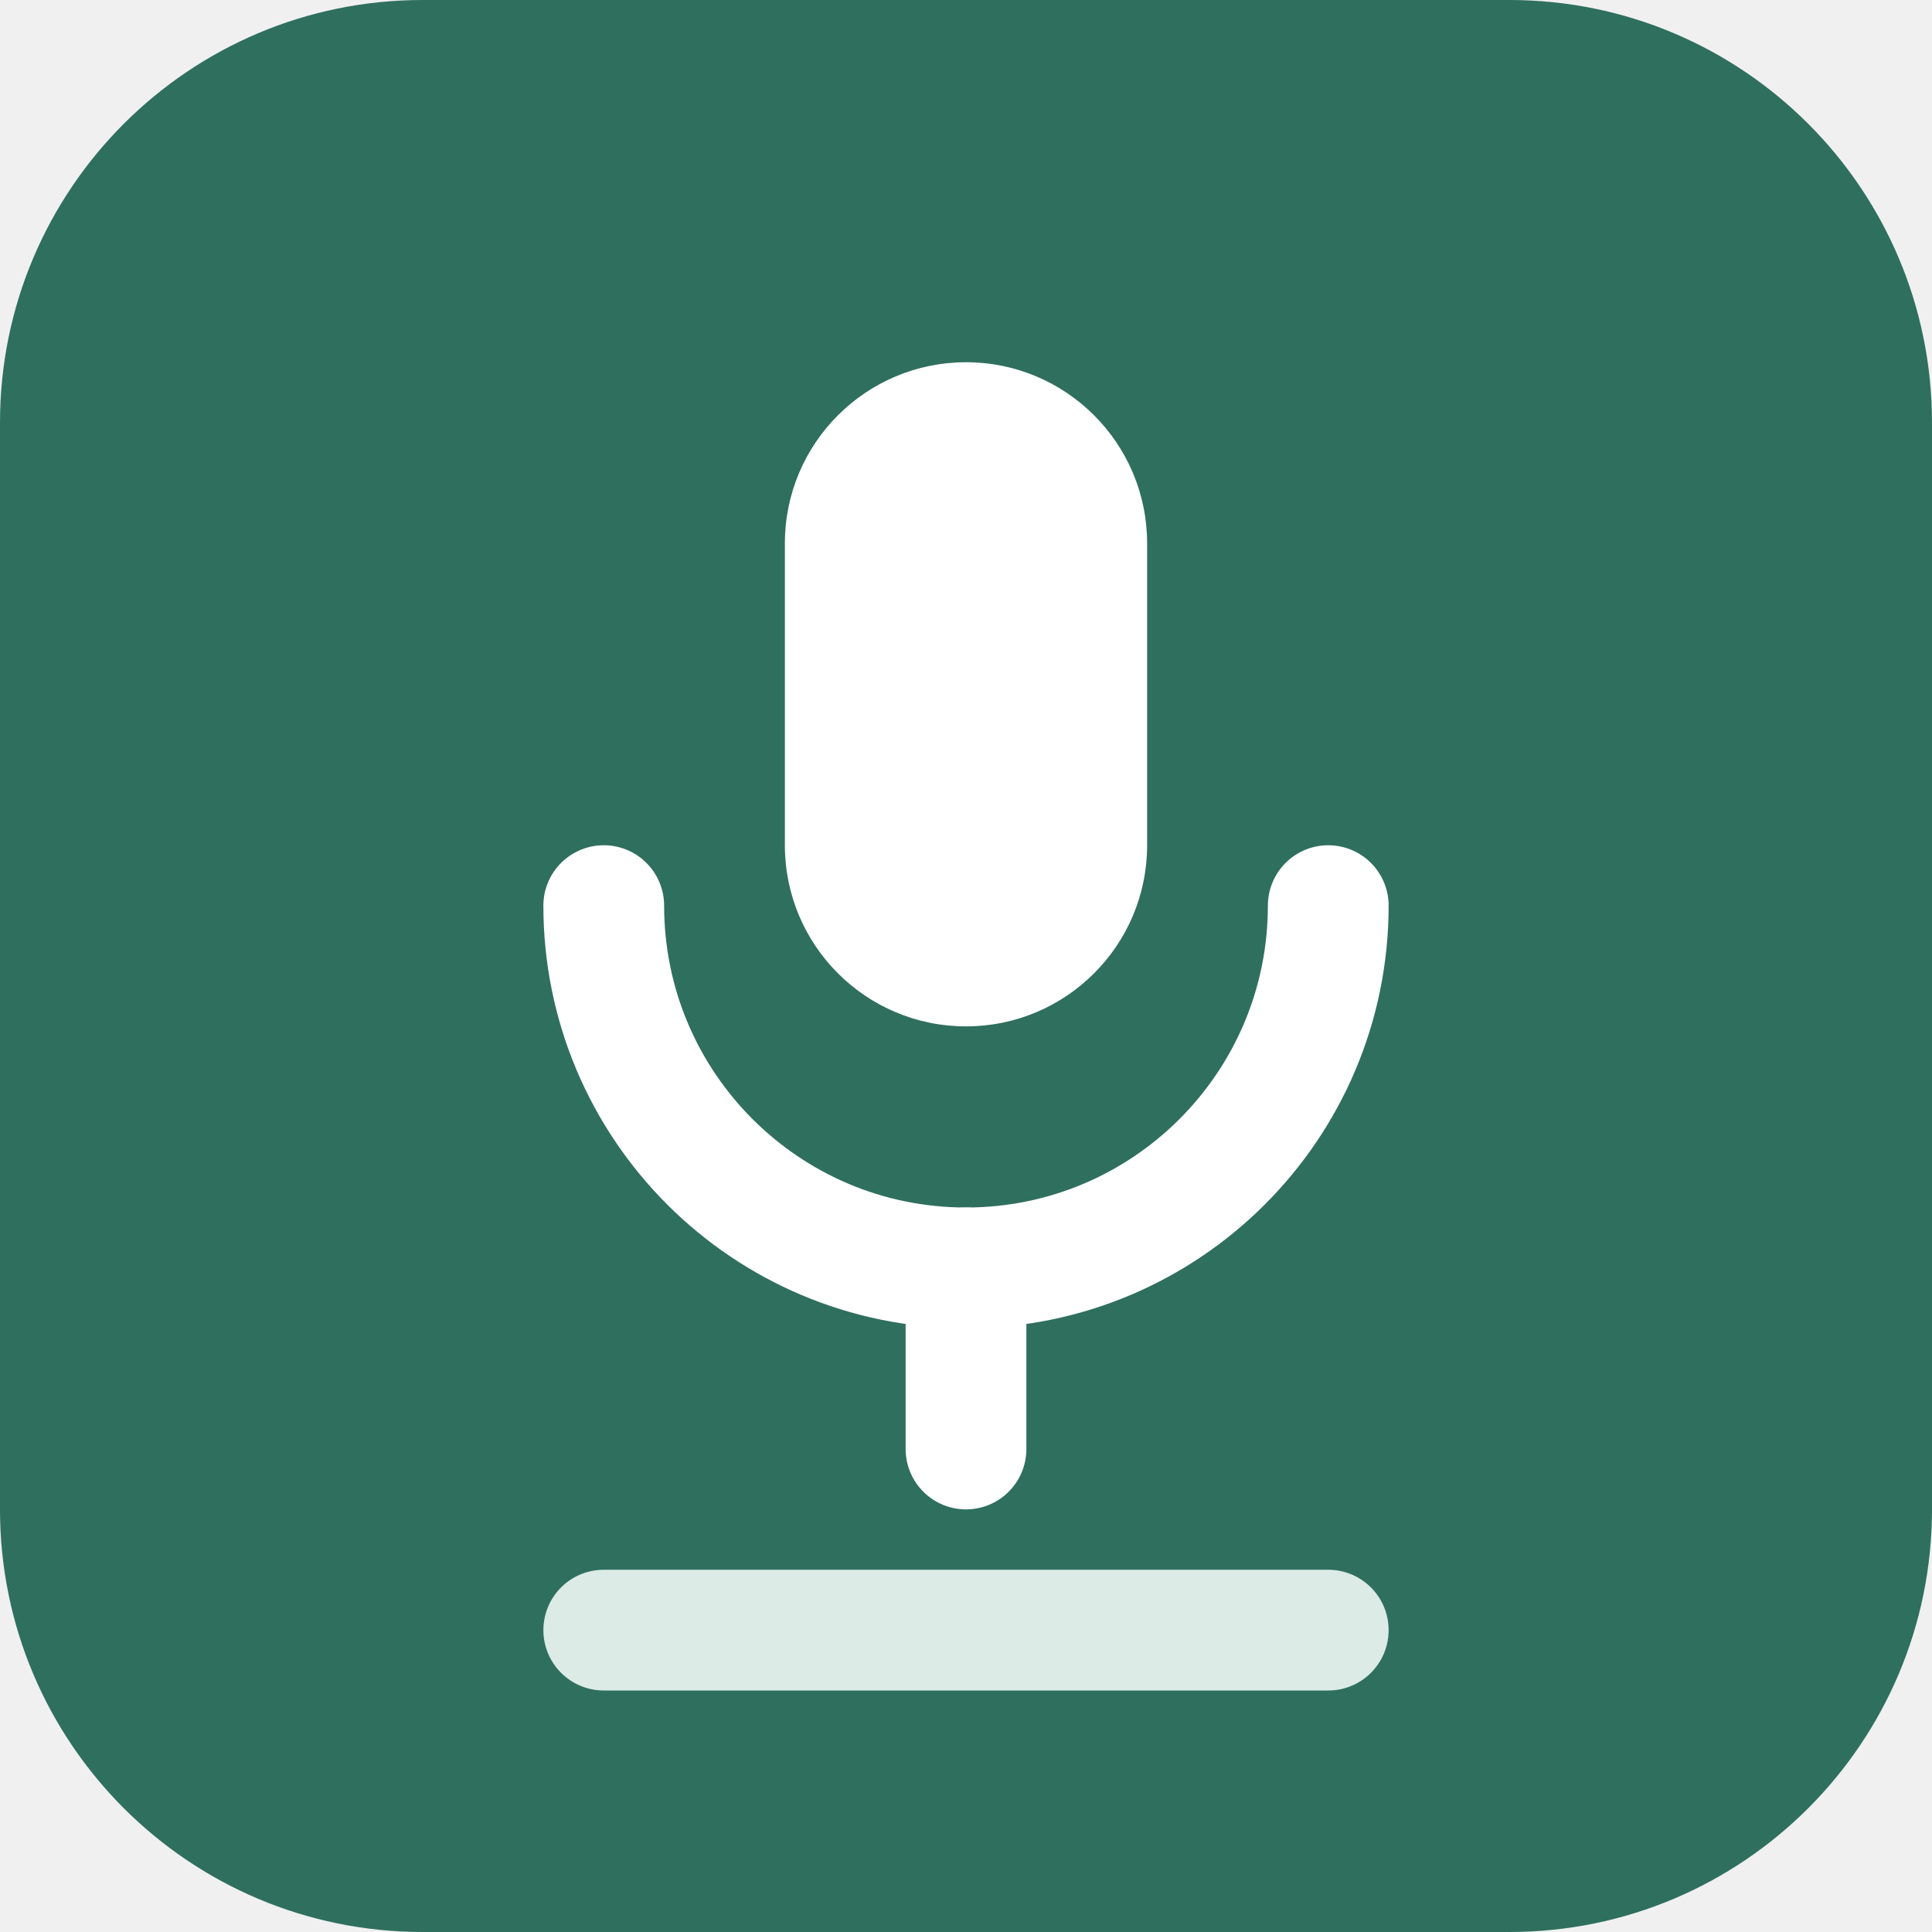
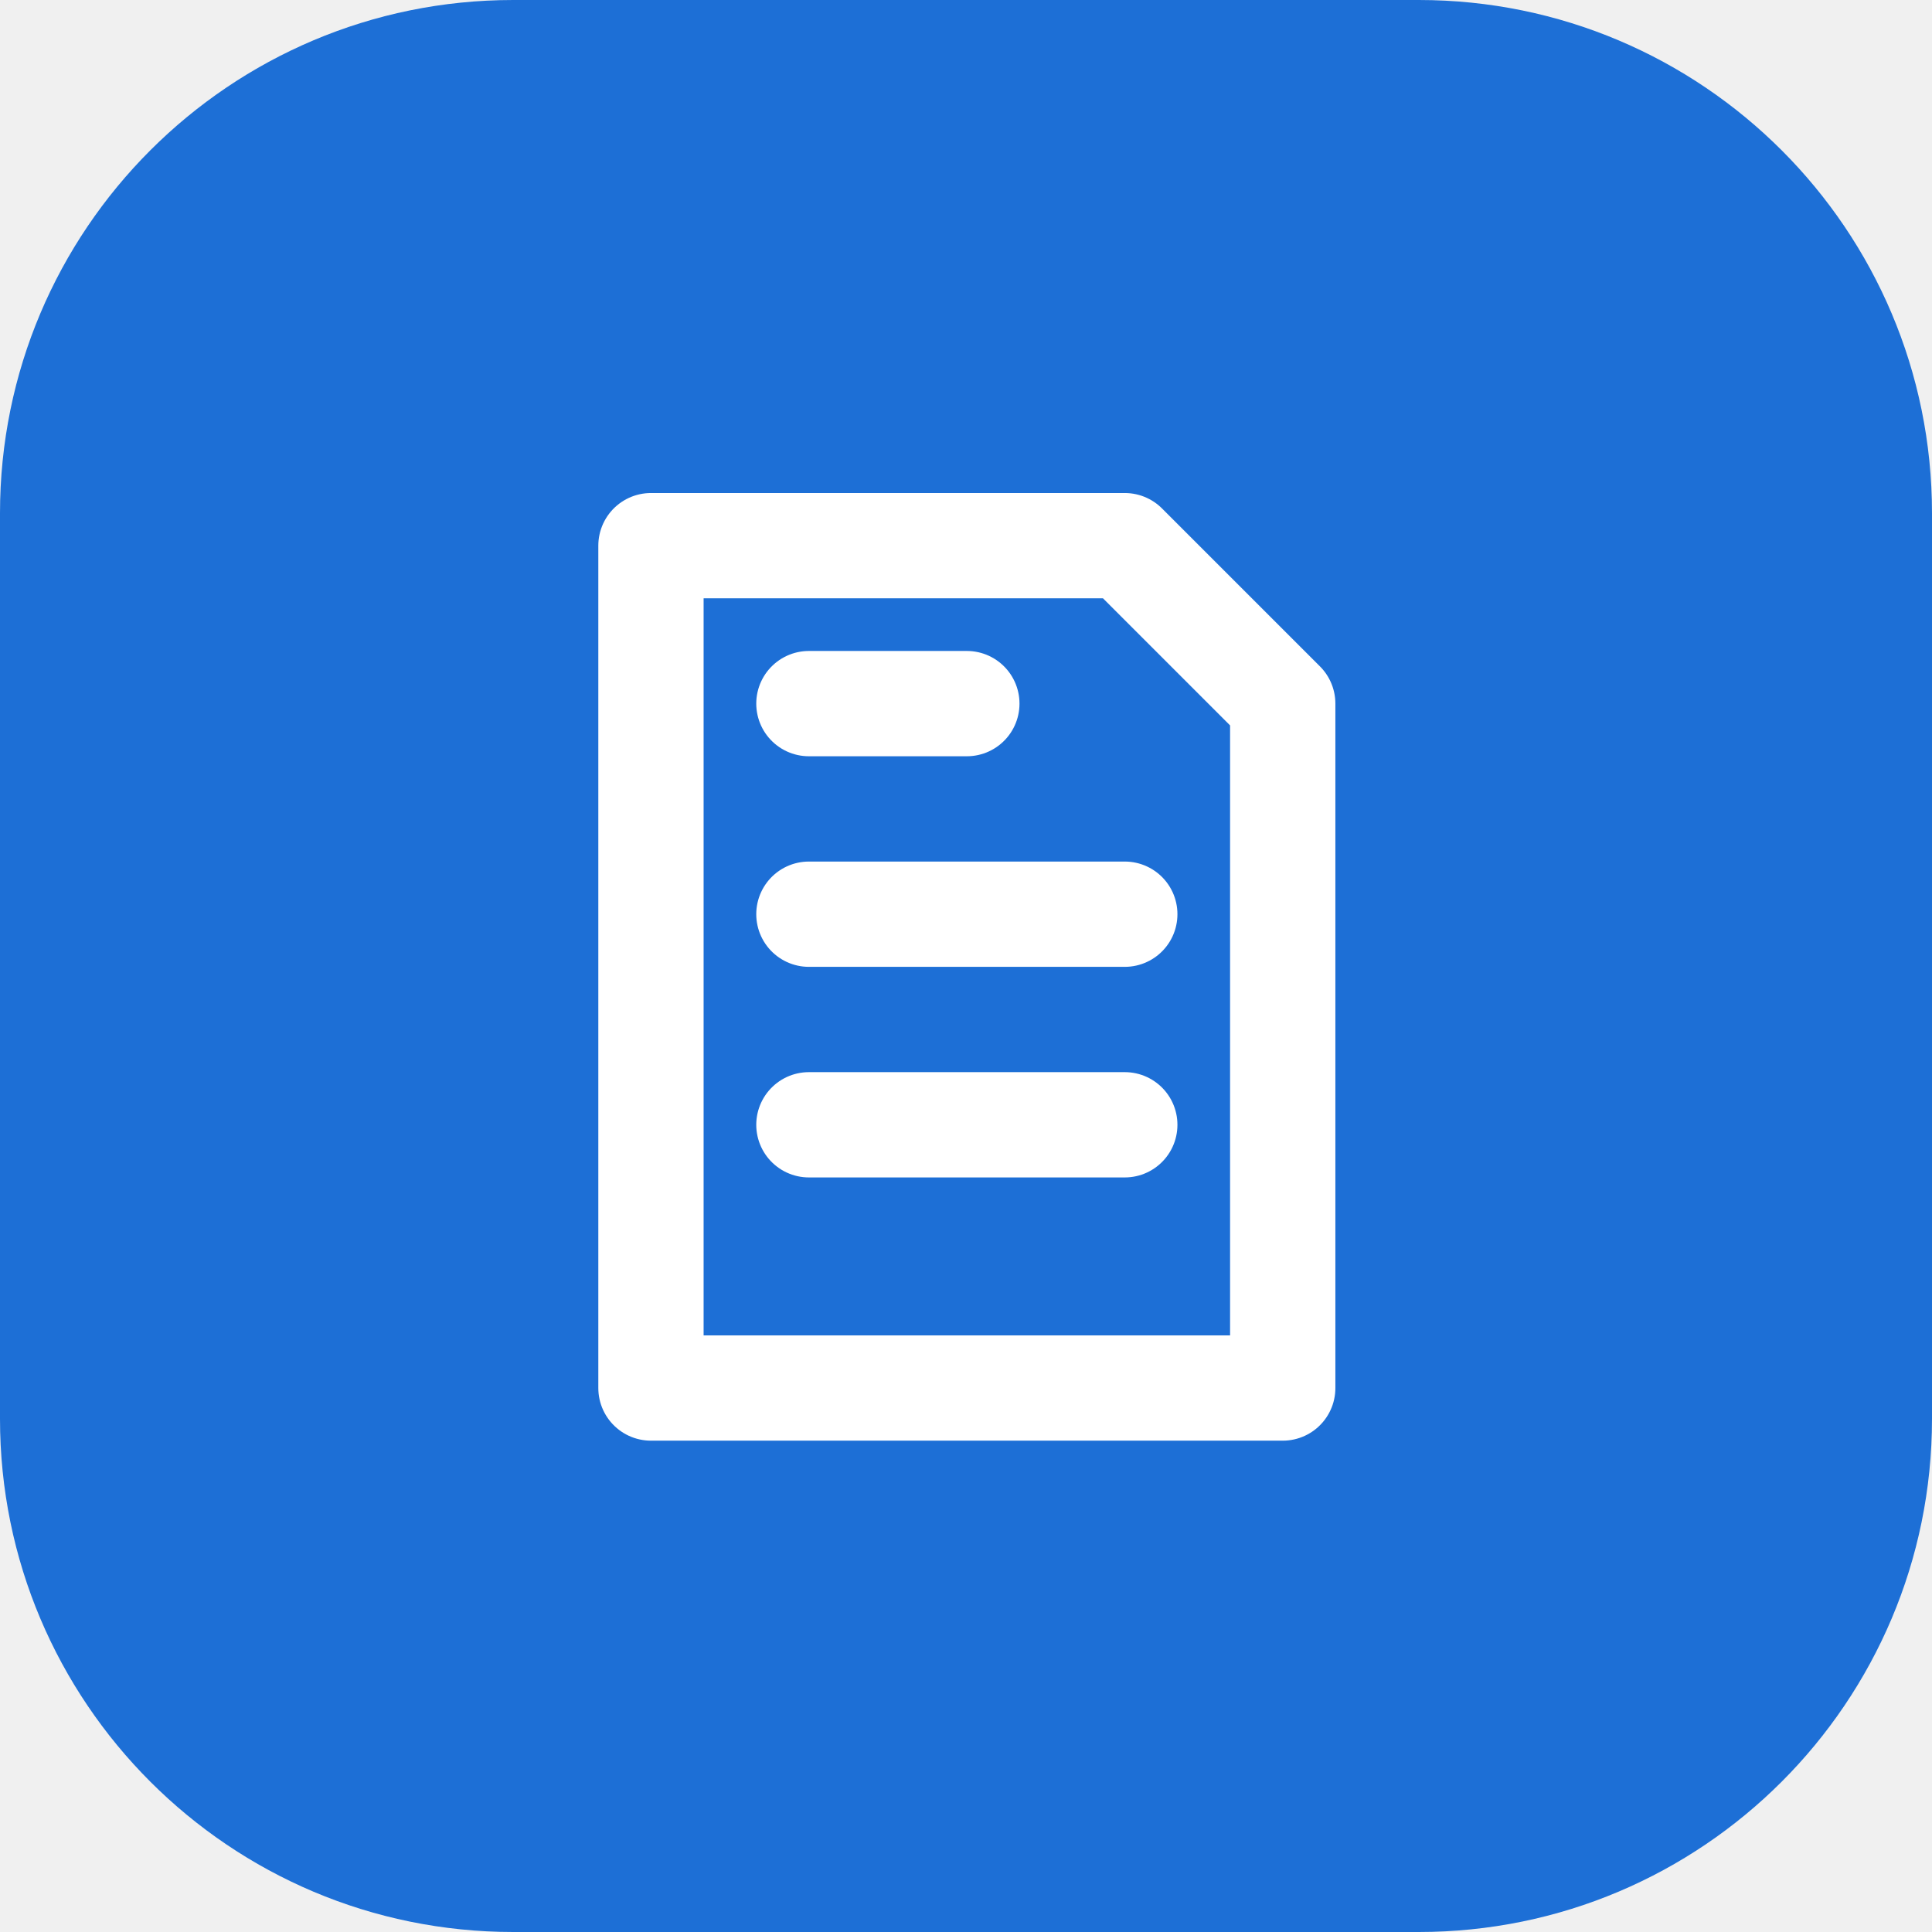
<svg xmlns="http://www.w3.org/2000/svg" viewBox="0 0 64 64" role="img" aria-label="キキガキ">
-   <rect width="64" height="64" rx="14" fill="#2f6f5e" />
-   <rect x="26" y="12" width="12" height="22" rx="6" fill="#ffffff" />
-   <path d="M20 30a12 12 0 0 0 24 0" fill="none" stroke="#ffffff" stroke-width="4" stroke-linecap="round" />
-   <path d="M32 42v6" fill="none" stroke="#ffffff" stroke-width="4" stroke-linecap="round" />
-   <path d="M20 54h24" fill="none" stroke="#dcebe5" stroke-width="4" stroke-linecap="round" />
+   <rect width="64" height="64" rx="17" fill="#1d6fd6" />
+   <g transform="translate(11.1 11.1) scale(1.744)" fill="none" stroke="#ffffff" stroke-width="2" stroke-linecap="round" stroke-linejoin="round">
+     <path d="M6 4h9l3 3v13H6z" />
+     <path d="M9 11h6M9 15h6M9 7h3" />
+   </g>
</svg>
